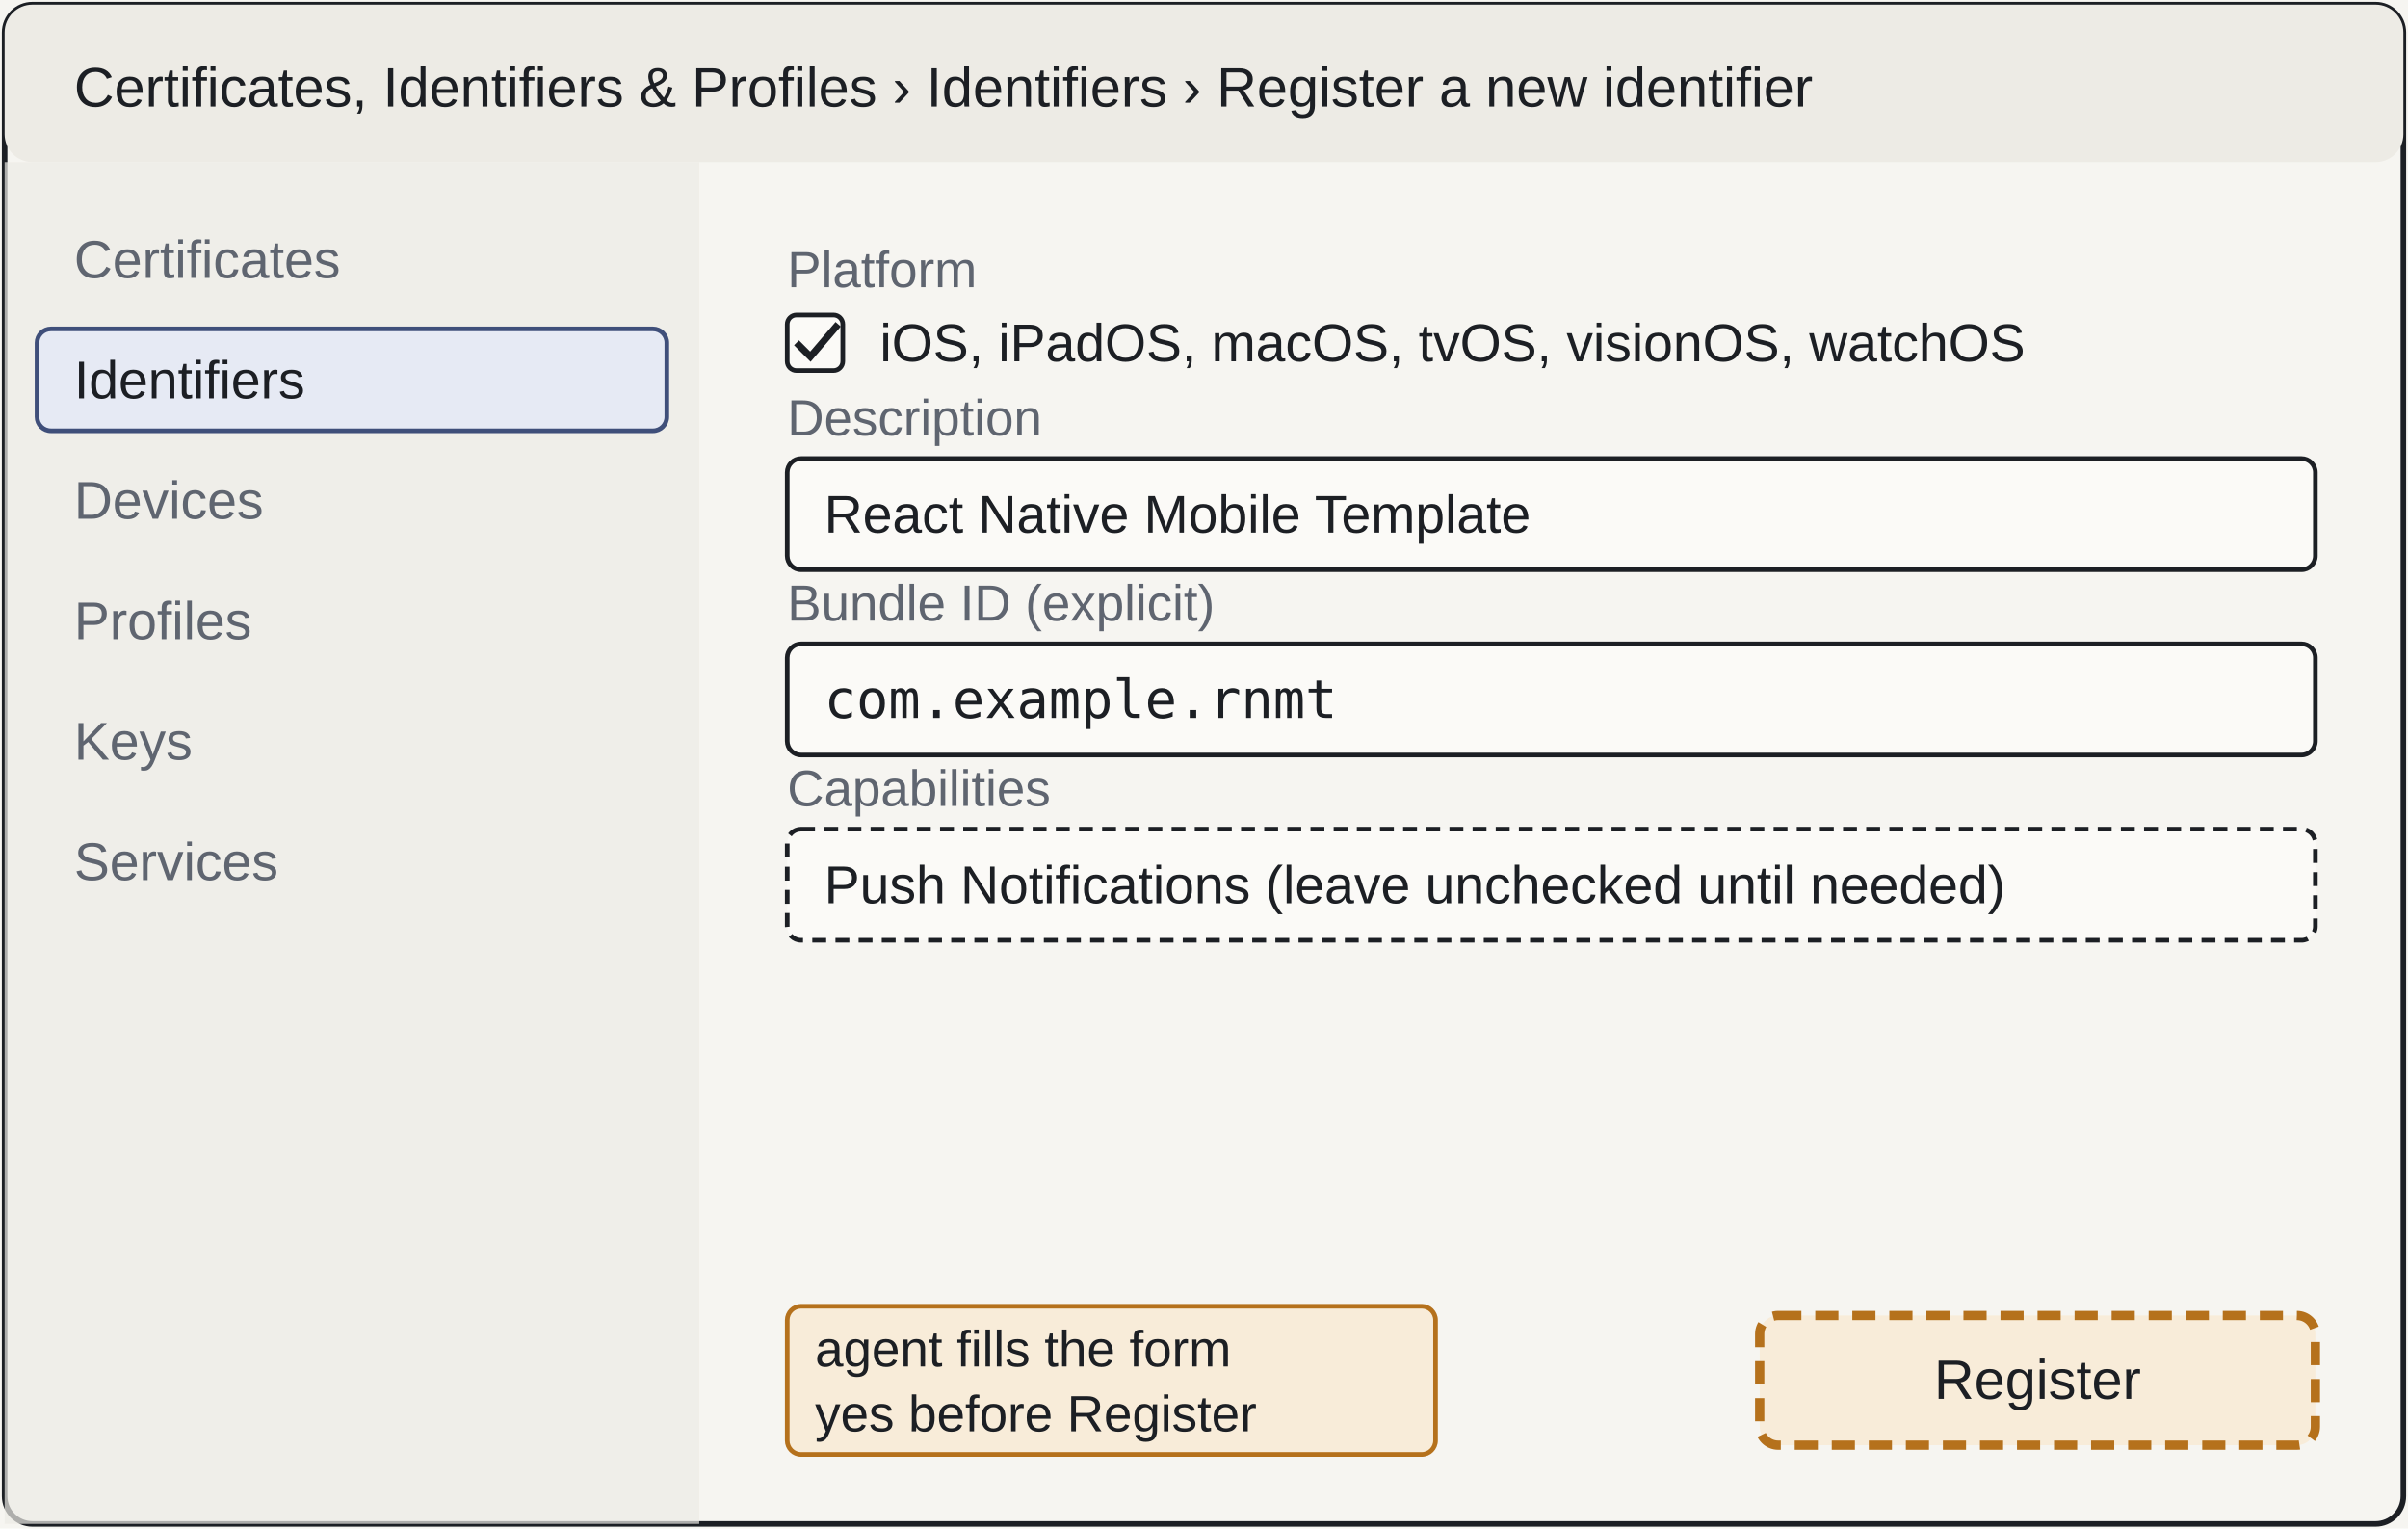
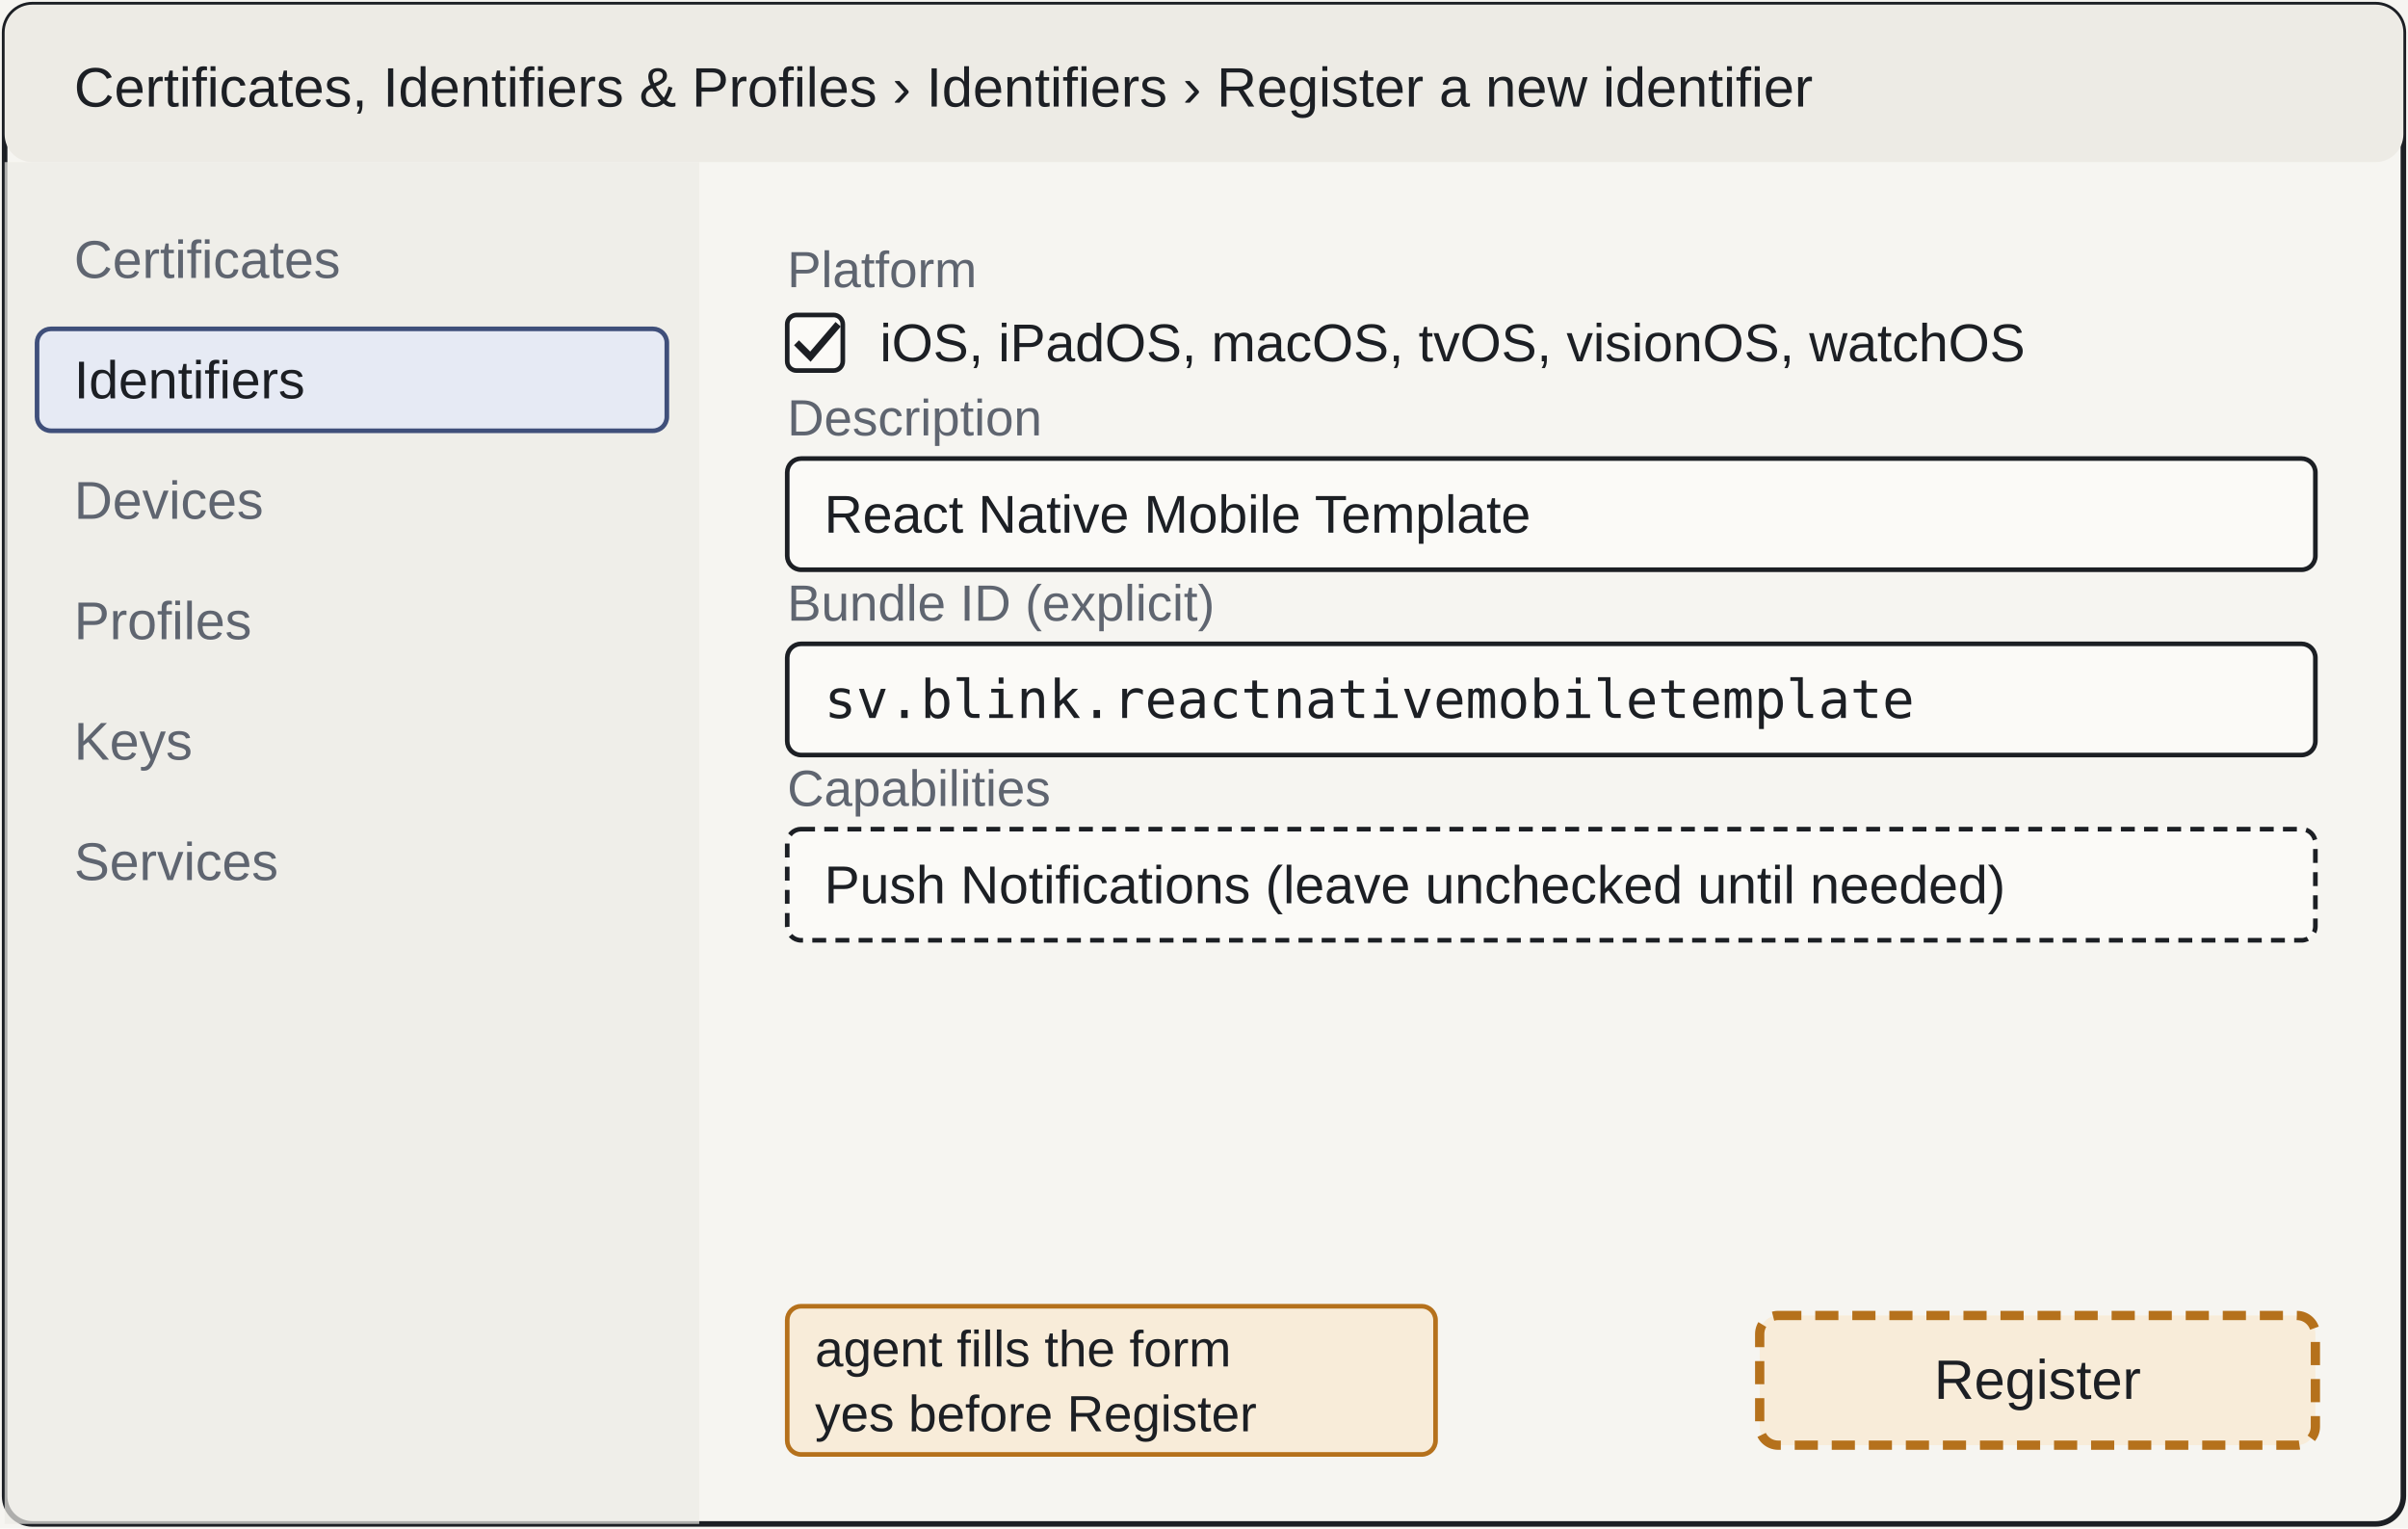
<svg xmlns="http://www.w3.org/2000/svg" width="520" height="330" color="#1c1f24" font-family="IBM Plex Sans, Helvetica Neue, Arial, sans-serif" viewBox="0 0 520 330" role="img" aria-label="Conceptual screen: Register the bundle identifier. Developer portal, Identifiers. The agent selects App IDs, fills the description and the explicit bundle identifier, reviews capabilities, and stops before Register: the identifier cannot be deleted once an application record uses it.">
  <rect width="100%" height="100%" fill="#f6f5f1" />
  <rect x="1" y="1" width="518" height="328" rx="6" style="fill:#f6f5f1;stroke:currentColor" stroke-width="1.2" />
  <rect x="1" y="1" width="518" height="34" rx="6" style="fill:#edebe5" />
  <text x="16" y="23" font-size="12" fill="currentColor" font-weight="500">Certificates, Identifiers &amp; Profiles  ›  Identifiers  ›  Register a new identifier</text>
  <rect x="1" y="35" width="150" height="294" style="fill:#edebe5" opacity="0.7" />
  <text x="16" y="60" font-size="11.5" style="fill:#5f6570">Certificates</text>
  <rect x="8" y="71" width="136" height="22" rx="3" style="fill:#e6eaf4;stroke:#3f4f7a" stroke-width="1" />
  <text x="16" y="86" font-size="11.5" fill="currentColor" font-weight="500">Identifiers</text>
  <text x="16" y="112" font-size="11.5" style="fill:#5f6570">Devices</text>
  <text x="16" y="138" font-size="11.5" style="fill:#5f6570">Profiles</text>
  <text x="16" y="164" font-size="11.5" style="fill:#5f6570">Keys</text>
  <text x="16" y="190" font-size="11.5" style="fill:#5f6570">Services</text>
  <text x="170" y="62" font-size="11" style="fill:#5f6570">Platform</text>
  <rect x="170" y="68" width="12" height="12" rx="2" style="fill:#fbfaf7;stroke:currentColor" stroke-width="1" />
  <path d="M172 74 l3 3 l6 -7" fill="none" stroke="currentColor" stroke-width="1.5" />
  <text x="190" y="78" font-size="11.5" fill="currentColor">iOS, iPadOS, macOS, tvOS, visionOS, watchOS</text>
  <text x="170" y="94" font-size="11" style="fill:#5f6570">Description</text>
  <rect x="170" y="99" width="330" height="24" rx="3" style="fill:#fbfaf7;stroke:currentColor" stroke-width="1" />
  <text x="178" y="115" font-size="11.5" fill="currentColor">React Native Mobile Template</text>
  <text x="170" y="134" font-size="11" style="fill:#5f6570">Bundle ID (explicit)</text>
  <rect x="170" y="139" width="330" height="24" rx="3" style="fill:#fbfaf7;stroke:currentColor" stroke-width="1" />
-   <text x="178" y="155" font-size="11.5" fill="currentColor" font-family="IBM Plex Mono, Menlo, monospace">com.example.rnmt</text>
+   <text x="178" y="155" font-size="11.5" fill="currentColor" font-family="IBM Plex Mono, Menlo, monospace">sv.blink.reactnativemobiletemplate</text>
  <text x="170" y="174" font-size="11" style="fill:#5f6570">Capabilities</text>
  <rect x="170" y="179" width="330" height="24" rx="3" style="fill:#fbfaf7;stroke:currentColor" stroke-width="1" stroke-dasharray="3 2" />
  <text x="178" y="195" font-size="11.5" fill="currentColor">Push Notifications (leave unchecked until needed)</text>
  <rect x="170" y="282" width="140" height="32" rx="3" style="fill:#f8ecd9;stroke:#b5711c" stroke-width="1" />
  <text x="176" y="295" font-size="11" fill="currentColor">agent fills the form</text>
  <text x="176" y="309" font-size="11" fill="currentColor">yes before Register</text>
  <rect x="380" y="284" width="120" height="28" rx="4" style="fill:#f8ecd9;stroke:#b5711c" stroke-width="2" stroke-dasharray="5 3" />
  <text x="440" y="302" font-size="12" text-anchor="middle" font-weight="500" fill="currentColor">Register</text>
</svg>
